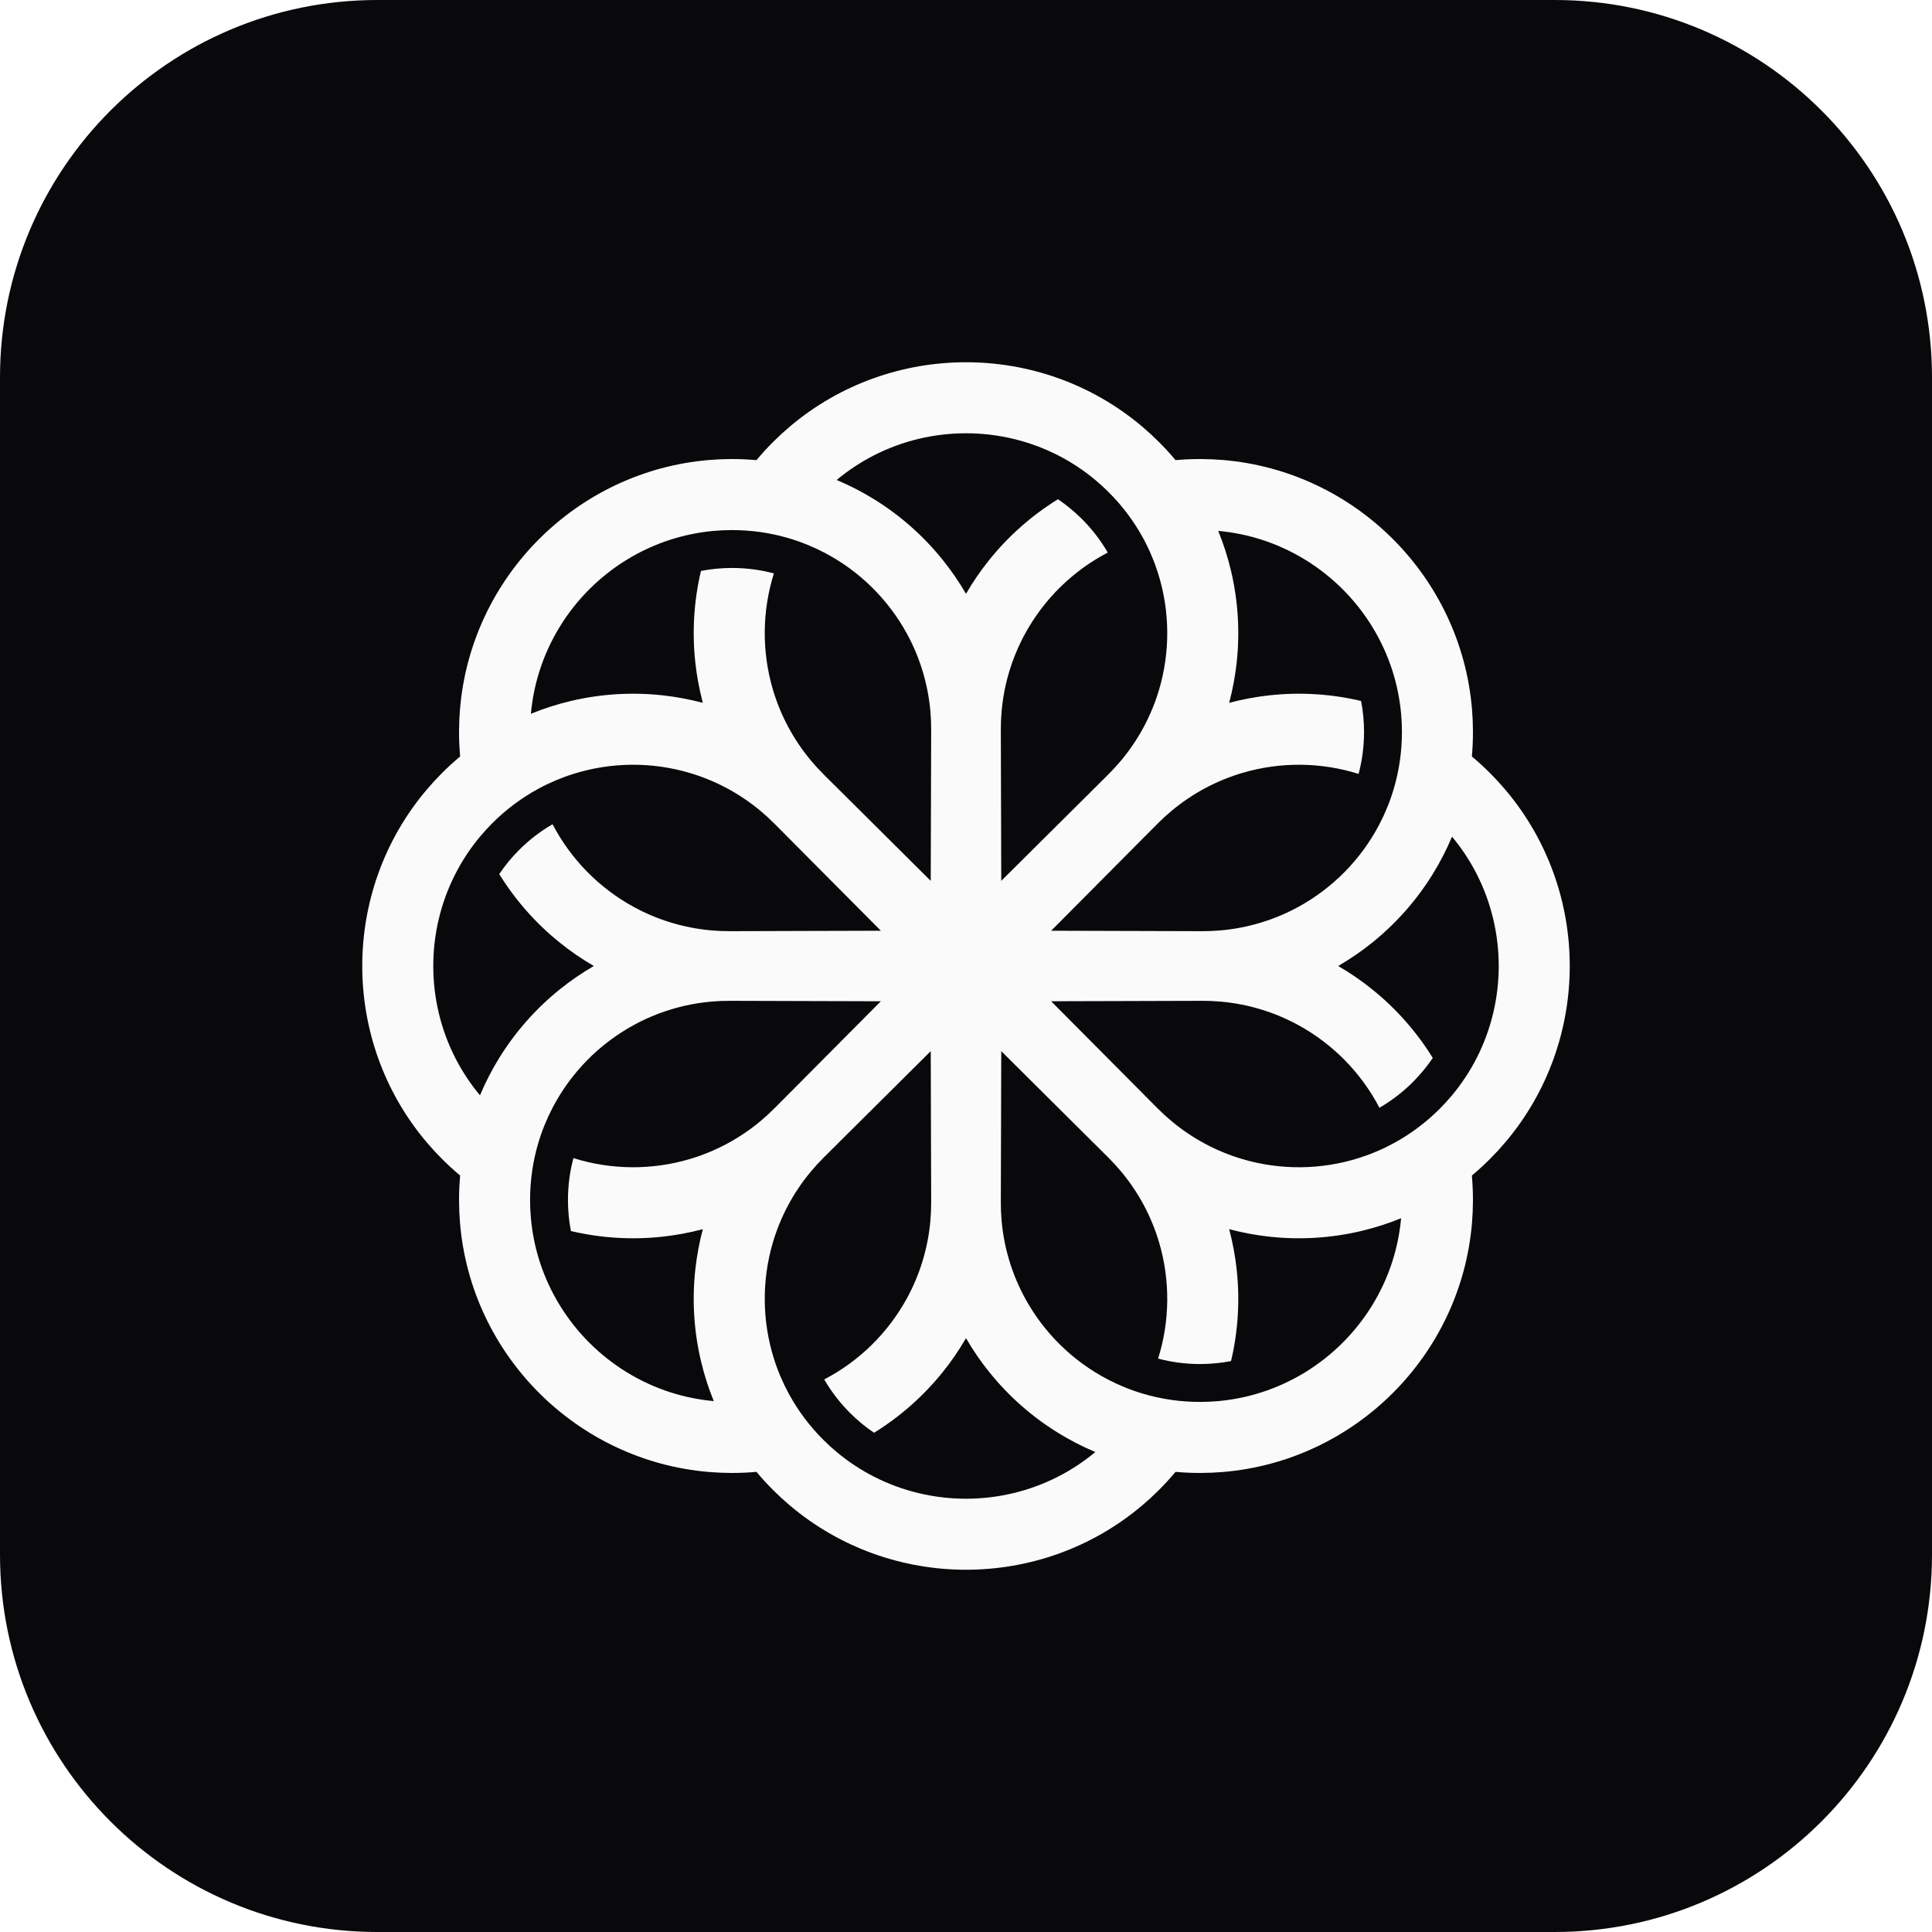
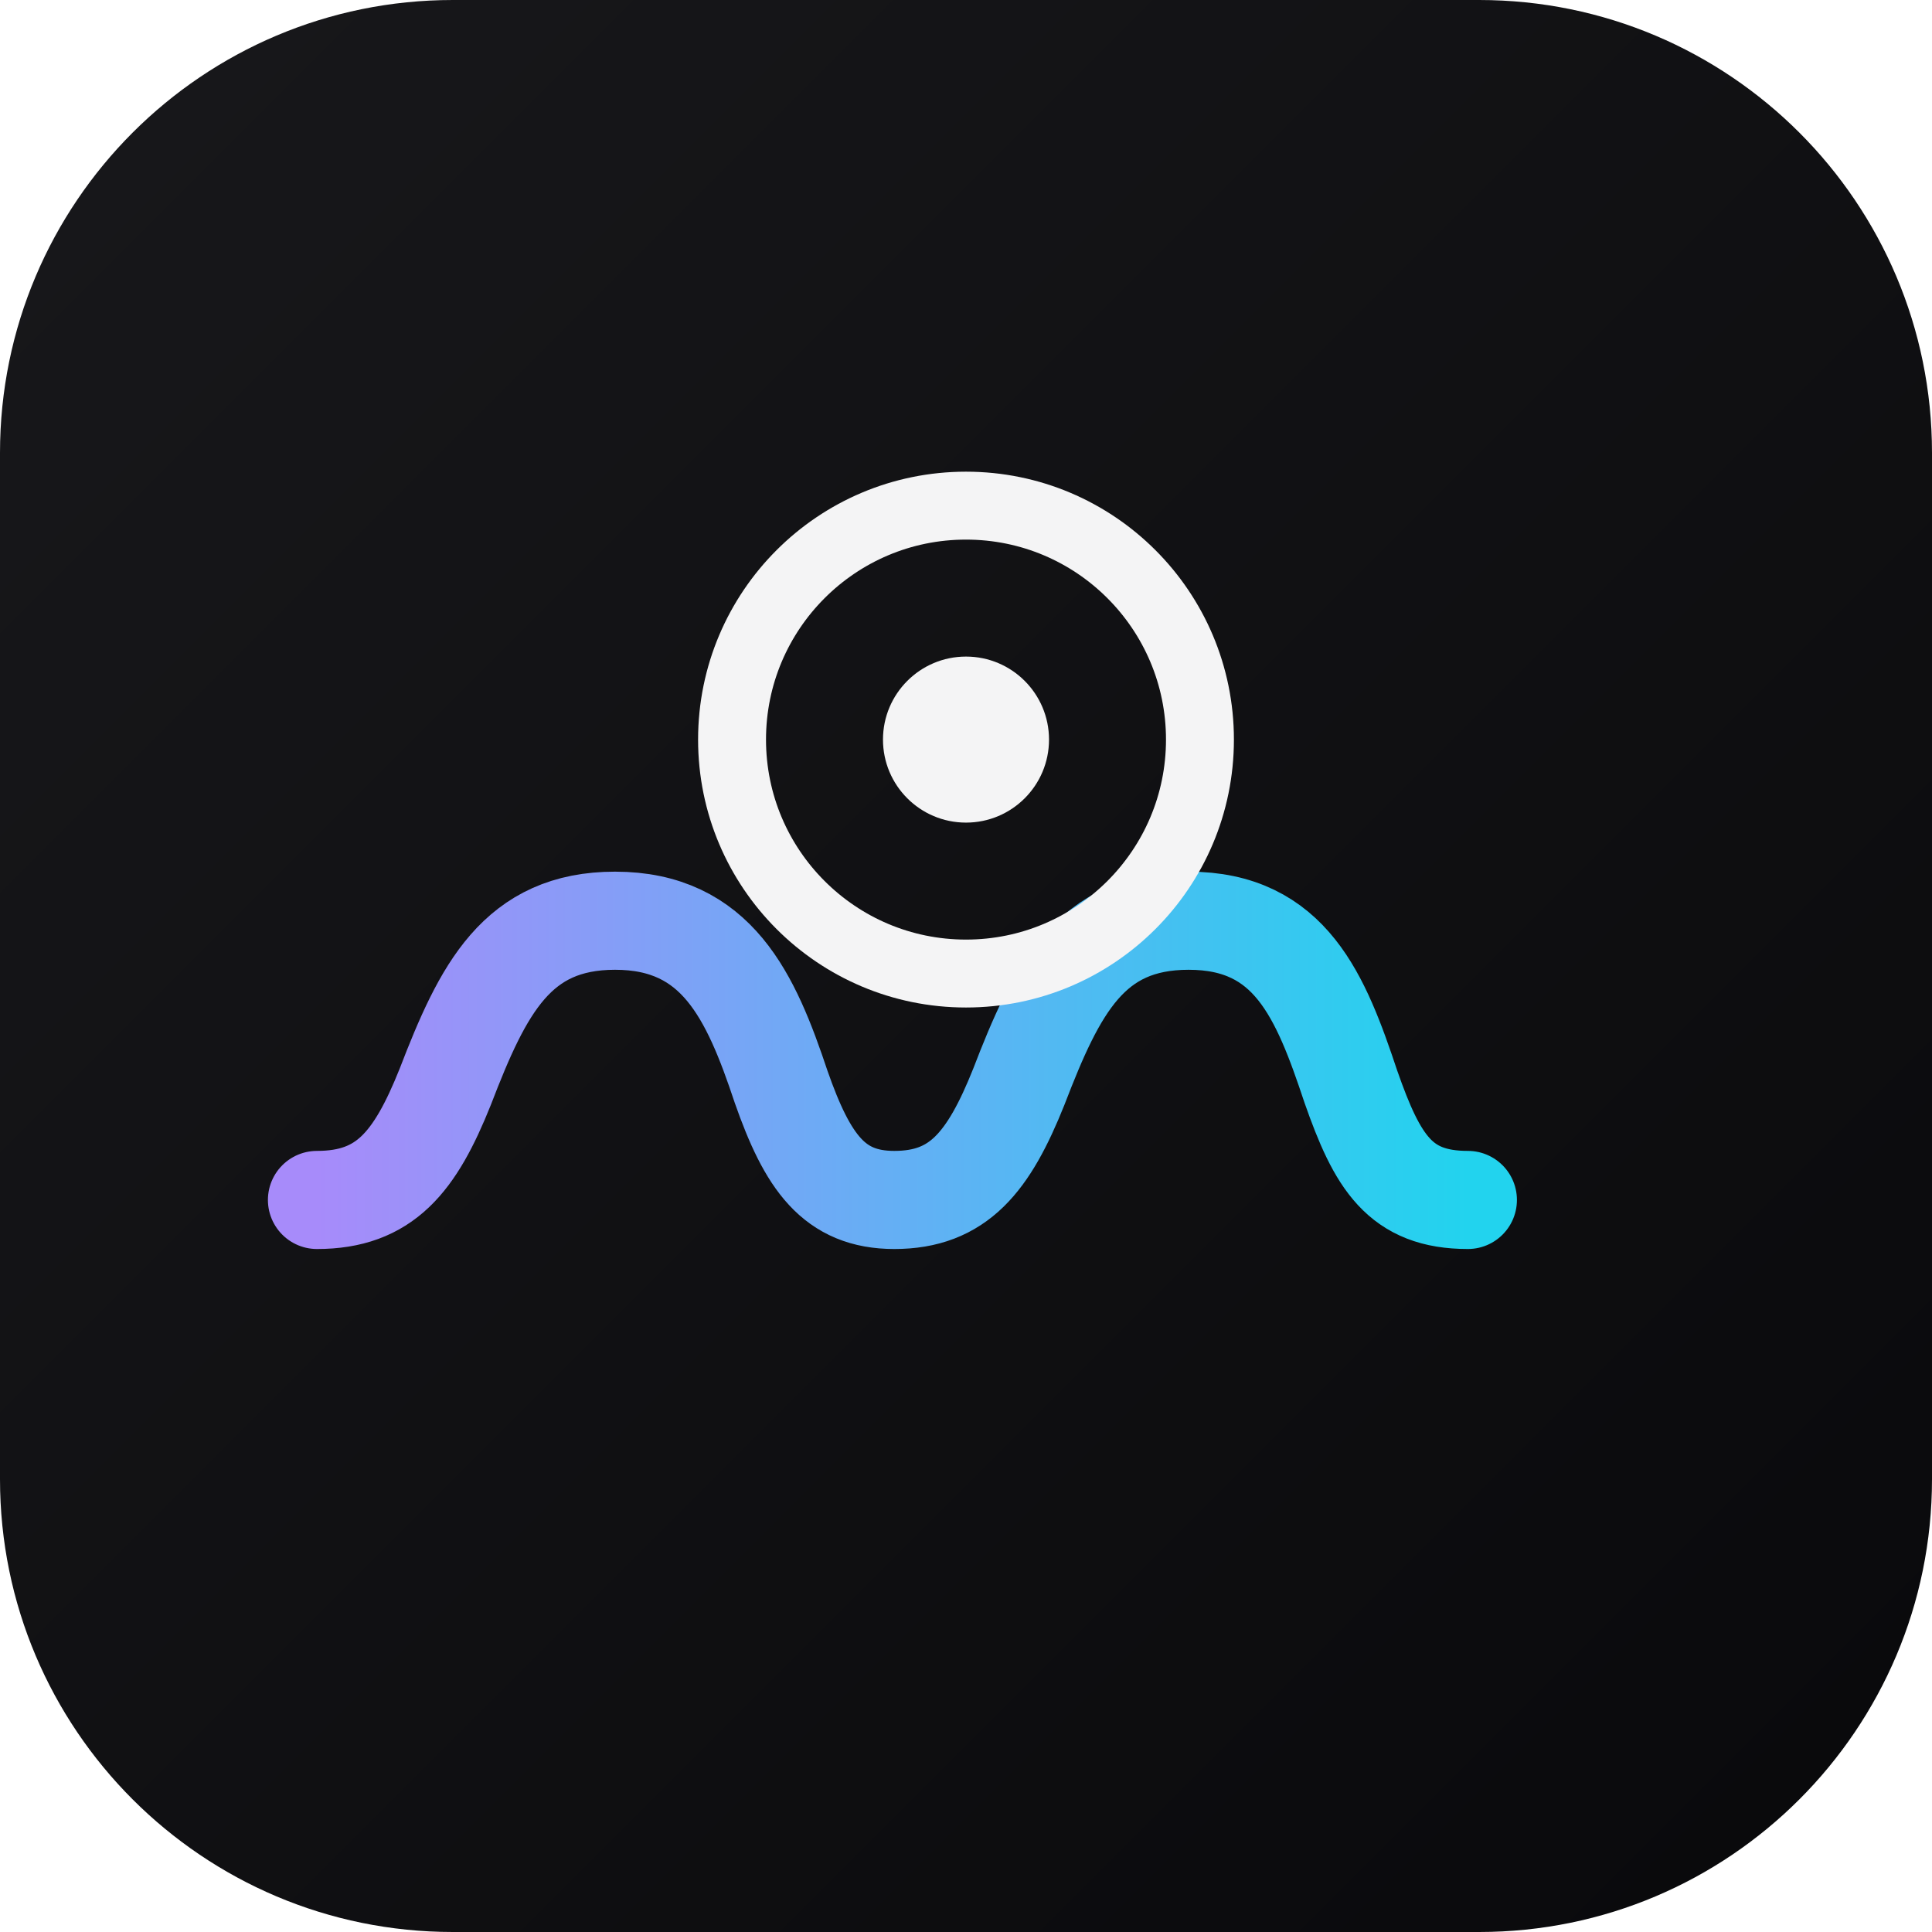
- <svg xmlns="http://www.w3.org/2000/svg" width="128" height="128" viewBox="0 0 128 128" fill="none">
-   <rect width="128" height="128" rx="25" fill="#09090B" />
-   <path fill-rule="evenodd" clip-rule="evenodd" d="M28.261 52.329C22.58 59.045 22.58 68.955 28.261 75.671C28.574 76.041 28.904 76.401 29.252 76.751C29.649 77.151 30.061 77.528 30.485 77.882C30.436 78.433 30.411 78.991 30.413 79.555C30.415 80.048 30.436 80.536 30.476 81.019C31.208 89.785 38.215 96.792 46.981 97.524C47.464 97.564 47.952 97.585 48.445 97.587C49.009 97.589 49.567 97.564 50.118 97.515C50.472 97.939 50.849 98.351 51.249 98.748C51.599 99.096 51.959 99.426 52.329 99.739C59.045 105.42 68.955 105.42 75.671 99.739C76.041 99.426 76.401 99.096 76.751 98.748C77.151 98.351 77.528 97.939 77.882 97.515C78.433 97.564 78.991 97.589 79.555 97.587C80.048 97.585 80.536 97.564 81.019 97.524C89.785 96.792 96.792 89.785 97.524 81.019C97.564 80.536 97.585 80.048 97.587 79.555C97.589 78.991 97.564 78.433 97.515 77.882C97.939 77.528 98.351 77.151 98.748 76.751C99.096 76.401 99.426 76.041 99.739 75.671C105.42 68.955 105.42 59.045 99.739 52.329C99.426 51.959 99.096 51.599 98.748 51.249C98.351 50.849 97.939 50.472 97.515 50.118C97.564 49.567 97.589 49.009 97.587 48.445C97.585 47.952 97.564 47.464 97.524 46.981C96.792 38.215 89.785 31.208 81.019 30.476C80.536 30.436 80.048 30.415 79.555 30.413C78.991 30.411 78.433 30.436 77.882 30.485C77.528 30.061 77.151 29.649 76.751 29.252C76.401 28.904 76.041 28.574 75.671 28.261C68.955 22.58 59.045 22.58 52.329 28.261C51.959 28.574 51.599 28.904 51.249 29.252C50.849 29.649 50.472 30.061 50.118 30.485C49.567 30.436 49.009 30.411 48.445 30.413C47.952 30.415 47.464 30.436 46.981 30.476C38.215 31.208 31.208 38.215 30.476 46.981C30.436 47.464 30.415 47.952 30.413 48.445C30.411 49.009 30.436 49.567 30.485 50.117C30.061 50.472 29.649 50.849 29.252 51.249C28.904 51.599 28.574 51.959 28.261 52.329ZM30.177 70.117C28.215 66.291 28.215 61.709 30.178 57.883C30.619 57.022 31.16 56.199 31.801 55.432C32.048 55.135 32.311 54.846 32.589 54.567C33.521 53.629 34.557 52.861 35.66 52.261C36.41 51.854 37.191 51.524 37.99 51.273C40.484 50.489 43.163 50.465 45.668 51.201C47.358 51.698 48.97 52.541 50.392 53.73C50.706 53.992 51.011 54.271 51.305 54.567L55.824 59.113L55.872 59.161L58.327 61.63L58.36 61.664L58.312 61.664L54.831 61.674L54.763 61.674L48.353 61.693C47.936 61.694 47.523 61.676 47.116 61.64C45.269 61.475 43.534 60.931 41.987 60.087C39.695 58.836 37.818 56.925 36.609 54.607C35.808 55.071 35.054 55.647 34.369 56.336C33.881 56.827 33.45 57.354 33.075 57.908C34.145 59.64 35.503 61.176 37.083 62.448C37.793 63.021 38.549 63.54 39.343 64C38.549 64.46 37.793 64.979 37.083 65.552C35.503 66.824 34.145 68.36 33.075 70.092C32.589 70.879 32.162 71.706 31.8 72.568C31.16 71.801 30.619 70.978 30.177 70.117ZM37.825 46.441C36.925 46.653 36.038 46.936 35.173 47.29C35.263 46.295 35.462 45.33 35.759 44.409C37.076 40.316 40.316 37.076 44.409 35.758C45.33 35.462 46.295 35.263 47.29 35.173C47.675 35.138 48.065 35.12 48.459 35.119C49.781 35.115 51.057 35.304 52.261 35.66C53.08 35.902 53.864 36.221 54.608 36.609C56.925 37.818 58.836 39.695 60.087 41.987C60.931 43.534 61.475 45.269 61.64 47.115C61.676 47.523 61.694 47.936 61.693 48.353L61.674 54.763L61.674 54.831L61.664 58.313L61.664 58.36L61.63 58.327L59.161 55.872L59.113 55.824L54.567 51.305C54.271 51.011 53.992 50.706 53.73 50.392C52.541 48.97 51.698 47.358 51.201 45.668C50.465 43.163 50.489 40.484 51.273 37.99C50.379 37.752 49.438 37.626 48.467 37.629C47.774 37.631 47.097 37.698 46.441 37.825C45.972 39.807 45.847 41.853 46.064 43.869C46.162 44.777 46.329 45.678 46.565 46.565C45.678 46.329 44.777 46.162 43.869 46.064C41.853 45.847 39.807 45.972 37.825 46.441ZM66.37 69.674L68.839 72.128L68.887 72.176L73.433 76.695C73.729 76.989 74.008 77.294 74.27 77.608C75.459 79.03 76.302 80.642 76.799 82.332C77.535 84.837 77.511 87.516 76.727 90.01C77.621 90.248 78.562 90.374 79.533 90.371C80.226 90.369 80.903 90.302 81.559 90.175C82.028 88.193 82.153 86.147 81.936 84.131C81.838 83.223 81.671 82.322 81.435 81.435C82.322 81.671 83.223 81.838 84.131 81.936C86.147 82.153 88.193 82.028 90.175 81.559C91.075 81.347 91.962 81.064 92.827 80.71C92.737 81.705 92.538 82.67 92.242 83.591C90.924 87.683 87.683 90.924 83.591 92.241C82.67 92.538 81.705 92.737 80.71 92.827C80.325 92.862 79.935 92.88 79.541 92.881C78.219 92.885 76.942 92.696 75.739 92.34C74.92 92.098 74.136 91.779 73.393 91.391C71.075 90.182 69.164 88.305 67.913 86.013C67.069 84.466 66.525 82.731 66.36 80.884C66.324 80.477 66.306 80.064 66.307 79.647L66.326 73.237L66.326 73.169L66.336 69.688L66.336 69.64L66.37 69.674ZM72.128 68.839L69.674 66.37L69.64 66.336L69.687 66.336L73.169 66.326L73.237 66.326L79.647 66.307C80.064 66.305 80.477 66.323 80.885 66.36C82.731 66.525 84.466 67.069 86.013 67.913C88.305 69.164 90.182 71.075 91.391 73.392C92.192 72.929 92.946 72.353 93.631 71.664C94.119 71.173 94.55 70.646 94.925 70.092C93.855 68.36 92.497 66.824 90.917 65.552C90.207 64.979 89.451 64.46 88.657 64C89.451 63.54 90.207 63.021 90.917 62.448C92.497 61.176 93.855 59.64 94.925 57.908C95.411 57.121 95.838 56.294 96.2 55.432C96.84 56.199 97.381 57.022 97.823 57.883C99.785 61.709 99.785 66.291 97.823 70.117C97.381 70.978 96.84 71.801 96.2 72.568C95.952 72.865 95.689 73.154 95.411 73.433C94.479 74.371 93.443 75.139 92.34 75.739C91.59 76.146 90.809 76.476 90.01 76.727C87.516 77.511 84.837 77.535 82.332 76.799C80.642 76.302 79.03 75.459 77.608 74.27C77.294 74.008 76.989 73.729 76.695 73.433L72.176 68.887L72.128 68.839ZM92.827 47.29C92.862 47.675 92.88 48.065 92.881 48.459C92.885 49.781 92.696 51.057 92.34 52.261C92.098 53.08 91.779 53.864 91.391 54.608C90.182 56.925 88.305 58.836 86.013 60.087C84.466 60.931 82.731 61.475 80.885 61.64C80.477 61.676 80.064 61.694 79.647 61.693L73.237 61.674L73.169 61.674L69.687 61.664L69.64 61.664L69.674 61.63L72.128 59.161L72.176 59.113L76.695 54.567C76.989 54.271 77.294 53.992 77.608 53.73C79.03 52.541 80.642 51.698 82.332 51.201C84.837 50.465 87.516 50.489 90.01 51.273C90.248 50.379 90.374 49.438 90.371 48.467C90.369 47.774 90.302 47.097 90.175 46.441C88.193 45.972 86.147 45.847 84.131 46.064C83.223 46.162 82.322 46.329 81.435 46.565C81.671 45.678 81.838 44.777 81.936 43.869C82.153 41.853 82.028 39.807 81.559 37.825C81.347 36.925 81.064 36.038 80.71 35.173C81.705 35.263 82.67 35.462 83.591 35.758C87.683 37.076 90.924 40.316 92.242 44.409C92.538 45.33 92.737 46.295 92.827 47.29ZM68.839 55.872L66.37 58.326L66.336 58.36L66.336 58.313L66.326 54.831L66.326 54.763L66.307 48.353C66.305 47.936 66.324 47.523 66.36 47.115C66.525 45.269 67.069 43.534 67.913 41.987C69.164 39.695 71.075 37.818 73.392 36.609C72.929 35.808 72.353 35.054 71.664 34.369C71.173 33.881 70.646 33.45 70.092 33.075C68.36 34.145 66.824 35.503 65.552 37.083C64.979 37.793 64.46 38.549 64 39.343C63.54 38.549 63.021 37.793 62.448 37.083C61.176 35.503 59.64 34.145 57.908 33.075C57.121 32.589 56.294 32.162 55.432 31.8C56.199 31.16 57.022 30.619 57.883 30.177C61.709 28.215 66.291 28.215 70.117 30.177C70.978 30.619 71.801 31.16 72.568 31.8C72.865 32.048 73.154 32.311 73.433 32.589C74.371 33.521 75.139 34.557 75.739 35.66C76.146 36.41 76.476 37.191 76.727 37.99C77.511 40.484 77.535 43.163 76.799 45.668C76.302 47.358 75.459 48.97 74.27 50.392C74.008 50.706 73.729 51.011 73.433 51.305L68.887 55.824L68.839 55.872ZM54.831 66.326L58.313 66.336L58.36 66.336L58.327 66.37L55.872 68.839L55.824 68.887L51.305 73.433C51.011 73.729 50.706 74.008 50.392 74.27C48.97 75.459 47.358 76.302 45.668 76.799C43.163 77.535 40.484 77.511 37.99 76.727C37.752 77.621 37.626 78.562 37.629 79.533C37.631 80.226 37.698 80.903 37.825 81.559C39.807 82.028 41.853 82.153 43.869 81.936C44.777 81.838 45.678 81.671 46.565 81.435C46.329 82.322 46.162 83.223 46.064 84.131C45.847 86.147 45.972 88.193 46.441 90.175C46.653 91.075 46.936 91.962 47.29 92.827C46.295 92.737 45.33 92.538 44.409 92.242C40.316 90.924 37.076 87.683 35.759 83.591C35.462 82.67 35.263 81.705 35.173 80.71C35.138 80.325 35.12 79.935 35.119 79.541C35.115 78.219 35.304 76.942 35.66 75.739C35.902 74.92 36.221 74.136 36.609 73.392C37.818 71.075 39.695 69.164 41.987 67.913C43.534 67.069 45.269 66.525 47.116 66.36C47.523 66.323 47.936 66.305 48.353 66.307L54.763 66.326L54.831 66.326ZM59.161 72.128L61.63 69.674L61.664 69.64L61.664 69.687L61.674 73.169L61.674 73.237L61.693 79.647C61.694 80.064 61.676 80.477 61.64 80.884C61.475 82.731 60.931 84.466 60.087 86.013C58.836 88.305 56.925 90.182 54.608 91.391C55.071 92.192 55.648 92.946 56.336 93.631C56.827 94.119 57.354 94.55 57.908 94.925C59.64 93.855 61.176 92.497 62.448 90.917C63.021 90.207 63.54 89.451 64 88.656C64.46 89.451 64.979 90.207 65.552 90.917C66.824 92.497 68.36 93.855 70.092 94.925C70.879 95.411 71.706 95.838 72.568 96.2C71.801 96.84 70.978 97.381 70.117 97.822C66.291 99.785 61.709 99.785 57.883 97.823C57.022 97.381 56.199 96.84 55.432 96.2C55.135 95.952 54.846 95.689 54.567 95.411C53.629 94.479 52.861 93.443 52.261 92.34C51.854 91.59 51.524 90.809 51.273 90.01C50.489 87.516 50.465 84.837 51.201 82.332C51.698 80.642 52.541 79.03 53.73 77.608C53.992 77.294 54.271 76.989 54.567 76.695L59.113 72.176L59.161 72.128Z" fill="#FAFAFA" />
+ <svg xmlns="http://www.w3.org/2000/svg" viewBox="0 0 512 512" role="img" aria-labelledby="title desc">
+   <defs>
+     <linearGradient id="bg" x1="0" x2="1" y1="0" y2="1">
+       <stop offset="0%" stop-color="#18181b" />
+       <stop offset="100%" stop-color="#09090b" />
+     </linearGradient>
+     <linearGradient id="wave" x1="0" x2="1" y1="0" y2="0">
+       <stop offset="0%" stop-color="#a78bfa" />
+       <stop offset="100%" stop-color="#22d3ee" />
+     </linearGradient>
+   </defs>
+   <rect width="512" height="512" rx="120" fill="url(#bg)" />
+   <path d="M84 318c18 0 26-10 34-30 10-26 19-44 45-44 27 0 36 20 44 44 7 20 14 30 30 30 17 0 25-10 33-30 10-26 19-44 45-44 27 0 35 20 43 44 7 20 13 30 31 30" fill="none" stroke="url(#wave)" stroke-width="26" stroke-linecap="round" stroke-linejoin="round" />
+   <circle cx="256" cy="196" r="62" fill="none" stroke="#f4f4f5" stroke-width="18" />
+   <circle cx="256" cy="196" r="22" fill="#f4f4f5" />
</svg>
